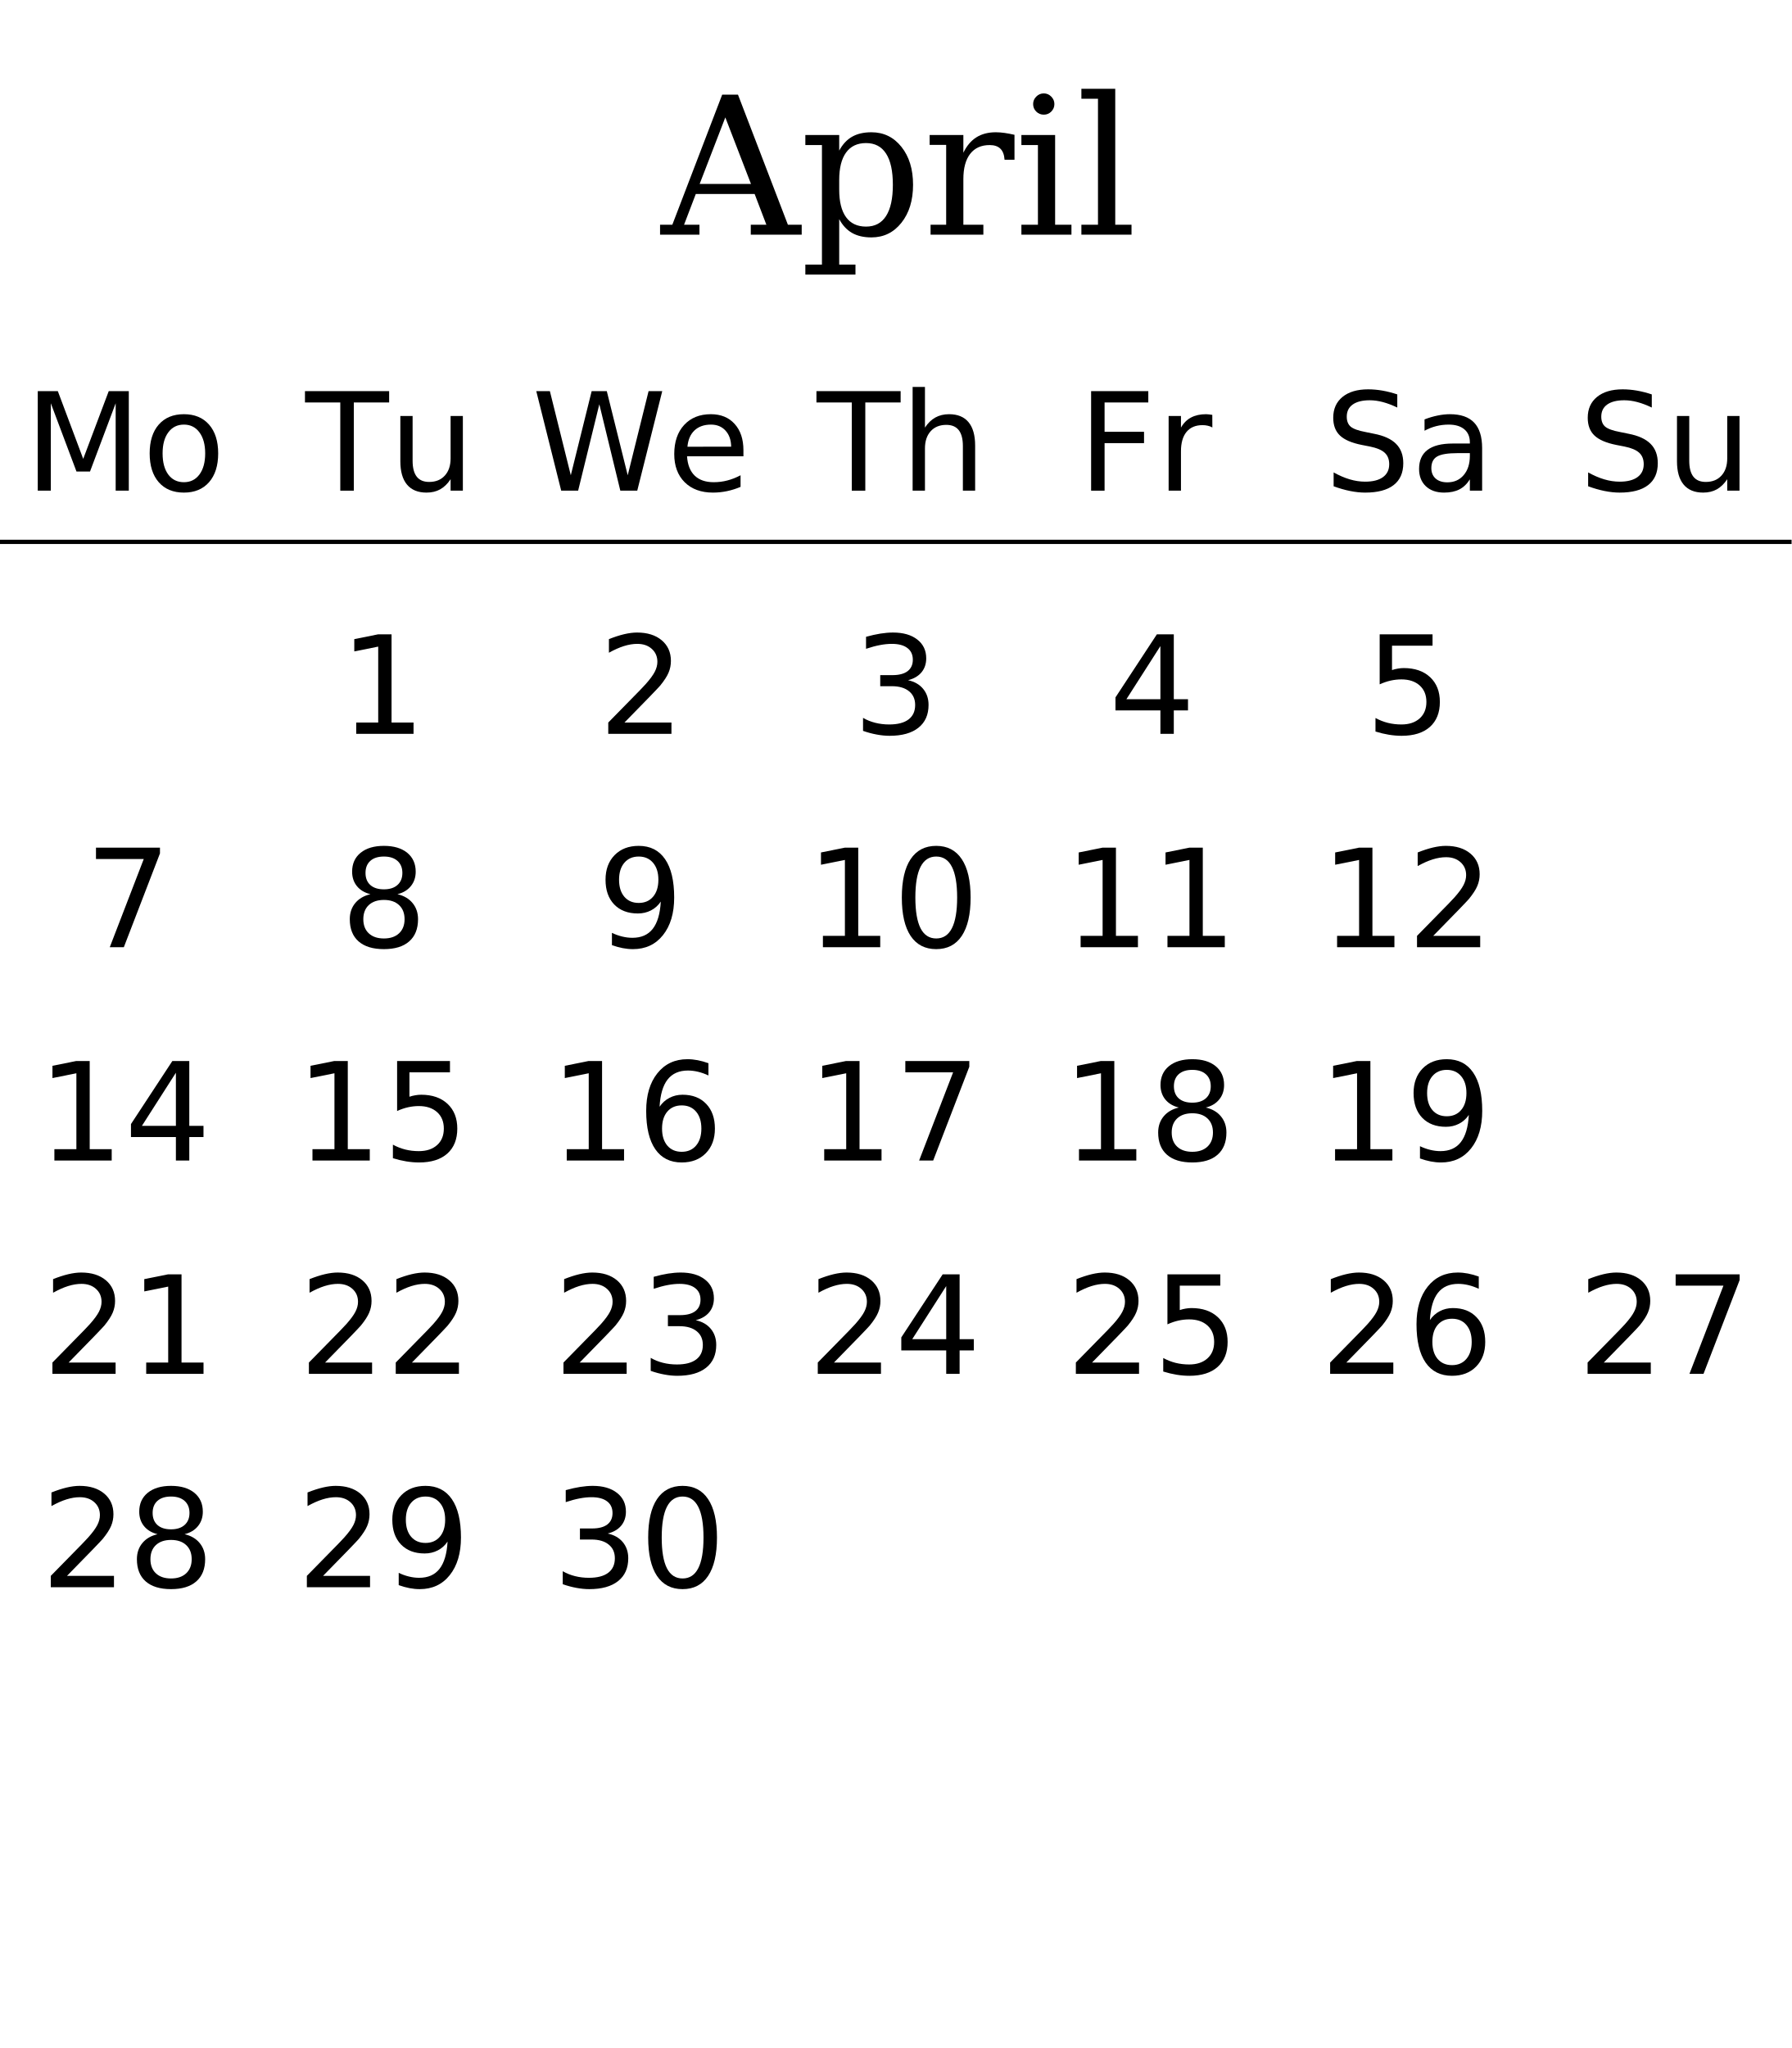
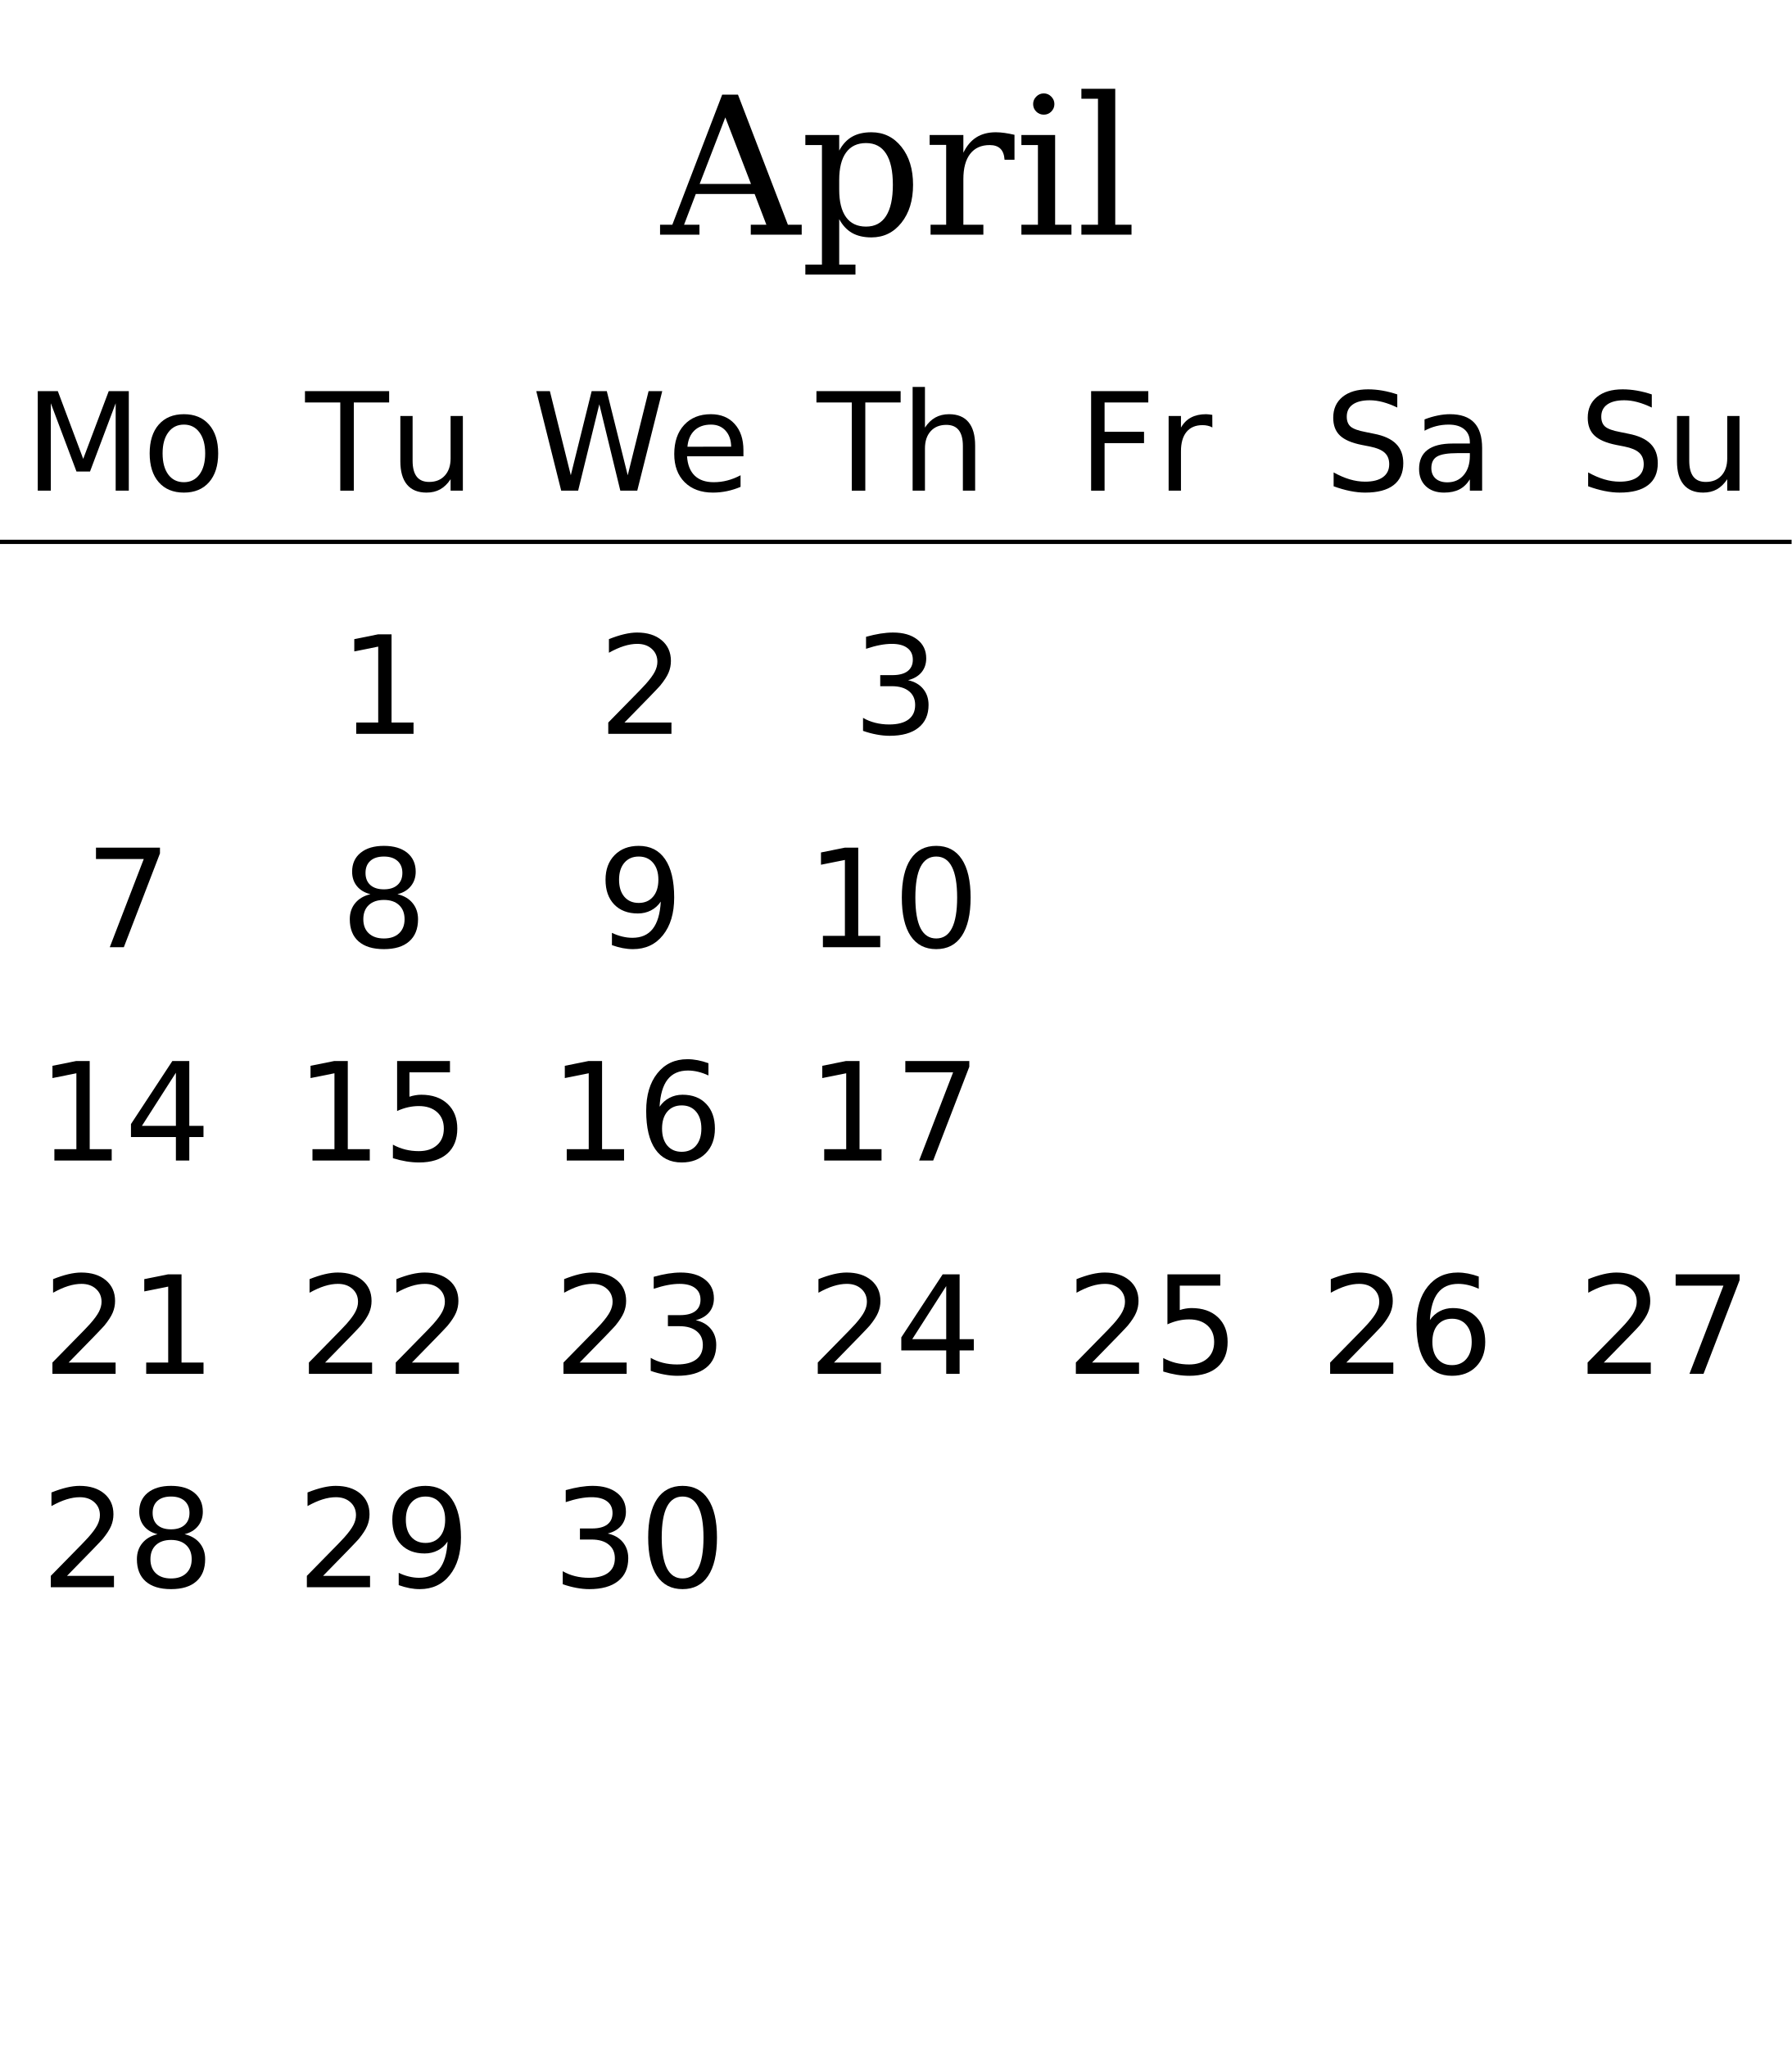
<svg xmlns="http://www.w3.org/2000/svg" xmlns:xlink="http://www.w3.org/1999/xlink" width="420pt" height="480pt" viewBox="0 0 420 480" version="1.1">
  <defs>
    <g>
      <symbol overflow="visible" id="glyph0-0">
        <path style="stroke:none;" d="M 2.234 7.953 L 2.234 -31.734 L 24.734 -31.734 L 24.734 7.953 Z M 4.766 5.453 L 22.234 5.453 L 22.234 -29.203 L 4.766 -29.203 Z M 4.766 5.453 " />
      </symbol>
      <symbol overflow="visible" id="glyph0-1">
        <path style="stroke:none;" d="M 9.016 -11.891 L 21.047 -11.891 L 15.031 -27.484 Z M -0.266 0 L -0.266 -2.328 L 2.609 -2.328 L 14.297 -32.812 L 18 -32.812 L 29.703 -2.328 L 32.938 -2.328 L 32.938 0 L 21 0 L 21 -2.328 L 24.656 -2.328 L 21.906 -9.531 L 8.109 -9.531 L 5.359 -2.328 L 8.969 -2.328 L 8.969 0 Z M -0.266 0 " />
      </symbol>
      <symbol overflow="visible" id="glyph0-2">
        <path style="stroke:none;" d="M 9.234 -12.828 L 9.234 -10.531 C 9.234 -7.719 9.77 -5.57 10.844 -4.094 C 11.914 -2.625 13.477 -1.891 15.531 -1.891 C 17.602 -1.891 19.164 -2.719 20.219 -4.375 C 21.281 -6.031 21.812 -8.469 21.812 -11.688 C 21.812 -14.926 21.281 -17.363 20.219 -19 C 19.164 -20.645 17.602 -21.469 15.531 -21.469 C 13.477 -21.469 11.914 -20.727 10.844 -19.25 C 9.77 -17.77 9.234 -15.629 9.234 -12.828 Z M 5.188 -21 L 1.297 -21 L 1.297 -23.359 L 9.234 -23.359 L 9.234 -19.703 C 10.023 -21.172 11.031 -22.254 12.25 -22.953 C 13.469 -23.648 14.977 -24 16.781 -24 C 19.656 -24 22 -22.863 23.812 -20.594 C 25.633 -18.32 26.547 -15.352 26.547 -11.688 C 26.547 -8.031 25.633 -5.062 23.812 -2.781 C 22 -0.5 19.656 0.641 16.781 0.641 C 14.977 0.641 13.469 0.289 12.25 -0.406 C 11.031 -1.102 10.023 -2.18 9.234 -3.641 L 9.234 7.016 L 13.047 7.016 L 13.047 9.359 L 1.297 9.359 L 1.297 7.016 L 5.188 7.016 Z M 5.188 -21 " />
      </symbol>
      <symbol overflow="visible" id="glyph0-3">
        <path style="stroke:none;" d="M 21.516 -23.406 L 21.516 -17.562 L 19.188 -17.562 C 19.113 -18.719 18.789 -19.578 18.219 -20.141 C 17.645 -20.711 16.805 -21 15.703 -21 C 13.711 -21 12.188 -20.312 11.125 -18.938 C 10.062 -17.562 9.531 -15.586 9.531 -13.016 L 9.531 -2.328 L 14.219 -2.328 L 14.219 0 L 1.844 0 L 1.844 -2.328 L 5.5 -2.328 L 5.5 -21.047 L 1.625 -21.047 L 1.625 -23.359 L 9.531 -23.359 L 9.531 -19.203 C 10.32 -20.828 11.336 -22.031 12.578 -22.812 C 13.828 -23.602 15.348 -24 17.141 -24 C 17.797 -24 18.484 -23.945 19.203 -23.844 C 19.93 -23.738 20.703 -23.594 21.516 -23.406 Z M 21.516 -23.406 " />
      </symbol>
      <symbol overflow="visible" id="glyph0-4">
        <path style="stroke:none;" d="M 4.375 -30.609 C 4.375 -31.285 4.617 -31.867 5.109 -32.359 C 5.598 -32.859 6.188 -33.109 6.875 -33.109 C 7.551 -33.109 8.133 -32.859 8.625 -32.359 C 9.113 -31.867 9.359 -31.285 9.359 -30.609 C 9.359 -29.922 9.113 -29.332 8.625 -28.844 C 8.145 -28.363 7.562 -28.125 6.875 -28.125 C 6.188 -28.125 5.598 -28.363 5.109 -28.844 C 4.617 -29.332 4.375 -29.922 4.375 -30.609 Z M 9.531 -2.328 L 13.359 -2.328 L 13.359 0 L 1.625 0 L 1.625 -2.328 L 5.5 -2.328 L 5.5 -21 L 1.625 -21 L 1.625 -23.359 L 9.531 -23.359 Z M 9.531 -2.328 " />
      </symbol>
      <symbol overflow="visible" id="glyph0-5">
        <path style="stroke:none;" d="M 9.234 -2.328 L 13.047 -2.328 L 13.047 0 L 1.297 0 L 1.297 -2.328 L 5.188 -2.328 L 5.188 -31.859 L 1.297 -31.859 L 1.297 -34.188 L 9.234 -34.188 Z M 9.234 -2.328 " />
      </symbol>
      <symbol overflow="visible" id="glyph1-0">
        <path style="stroke:none;" d="M 1.594 5.656 L 1.594 -22.562 L 17.594 -22.562 L 17.594 5.656 Z M 3.391 3.875 L 15.812 3.875 L 15.812 -20.766 L 3.391 -20.766 Z M 3.391 3.875 " />
      </symbol>
      <symbol overflow="visible" id="glyph1-1">
        <path style="stroke:none;" d="M 3.141 -23.328 L 7.844 -23.328 L 13.797 -7.453 L 19.781 -23.328 L 24.484 -23.328 L 24.484 0 L 21.406 0 L 21.406 -20.484 L 15.391 -4.484 L 12.219 -4.484 L 6.203 -20.484 L 6.203 0 L 3.141 0 Z M 3.141 -23.328 " />
      </symbol>
      <symbol overflow="visible" id="glyph1-2">
        <path style="stroke:none;" d="M 9.797 -15.484 C 8.254 -15.484 7.035 -14.879 6.141 -13.672 C 5.242 -12.473 4.797 -10.828 4.797 -8.734 C 4.797 -6.641 5.238 -4.988 6.125 -3.781 C 7.02 -2.582 8.242 -1.984 9.797 -1.984 C 11.328 -1.984 12.539 -2.586 13.438 -3.797 C 14.332 -5.004 14.781 -6.648 14.781 -8.734 C 14.781 -10.805 14.332 -12.445 13.438 -13.656 C 12.539 -14.875 11.328 -15.484 9.797 -15.484 Z M 9.797 -17.922 C 12.297 -17.922 14.258 -17.109 15.688 -15.484 C 17.113 -13.859 17.828 -11.609 17.828 -8.734 C 17.828 -5.867 17.113 -3.617 15.688 -1.984 C 14.258 -0.359 12.297 0.453 9.797 0.453 C 7.285 0.453 5.316 -0.359 3.891 -1.984 C 2.473 -3.617 1.766 -5.867 1.766 -8.734 C 1.766 -11.609 2.473 -13.859 3.891 -15.484 C 5.316 -17.109 7.285 -17.922 9.797 -17.922 Z M 9.797 -17.922 " />
      </symbol>
      <symbol overflow="visible" id="glyph1-3">
        <path style="stroke:none;" d="M -0.094 -23.328 L 19.641 -23.328 L 19.641 -20.672 L 11.359 -20.672 L 11.359 0 L 8.188 0 L 8.188 -20.672 L -0.094 -20.672 Z M -0.094 -23.328 " />
      </symbol>
      <symbol overflow="visible" id="glyph1-4">
        <path style="stroke:none;" d="M 2.719 -6.906 L 2.719 -17.5 L 5.594 -17.5 L 5.594 -7.016 C 5.594 -5.359 5.914 -4.113 6.562 -3.281 C 7.207 -2.457 8.176 -2.047 9.469 -2.047 C 11.02 -2.047 12.242 -2.539 13.141 -3.531 C 14.047 -4.52 14.5 -5.867 14.5 -7.578 L 14.5 -17.5 L 17.375 -17.5 L 17.375 0 L 14.5 0 L 14.5 -2.688 C 13.801 -1.625 12.988 -0.832 12.062 -0.312 C 11.145 0.195 10.078 0.453 8.859 0.453 C 6.848 0.453 5.32 -0.172 4.281 -1.422 C 3.238 -2.672 2.719 -4.5 2.719 -6.906 Z M 9.953 -17.922 Z M 9.953 -17.922 " />
      </symbol>
      <symbol overflow="visible" id="glyph1-5">
        <path style="stroke:none;" d="M 1.062 -23.328 L 4.25 -23.328 L 9.156 -3.609 L 14.047 -23.328 L 17.594 -23.328 L 22.5 -3.609 L 27.391 -23.328 L 30.594 -23.328 L 24.734 0 L 20.766 0 L 15.844 -20.25 L 10.875 0 L 6.906 0 Z M 1.062 -23.328 " />
      </symbol>
      <symbol overflow="visible" id="glyph1-6">
        <path style="stroke:none;" d="M 17.984 -9.469 L 17.984 -8.062 L 4.766 -8.062 C 4.891 -6.082 5.484 -4.57 6.547 -3.531 C 7.617 -2.5 9.109 -1.984 11.016 -1.984 C 12.117 -1.984 13.188 -2.117 14.219 -2.391 C 15.258 -2.66 16.289 -3.066 17.312 -3.609 L 17.312 -0.891 C 16.281 -0.453 15.223 -0.117 14.141 0.109 C 13.055 0.336 11.957 0.453 10.844 0.453 C 8.051 0.453 5.836 -0.359 4.203 -1.984 C 2.578 -3.609 1.766 -5.805 1.766 -8.578 C 1.766 -11.441 2.535 -13.711 4.078 -15.391 C 5.629 -17.078 7.719 -17.922 10.344 -17.922 C 12.695 -17.922 14.555 -17.16 15.922 -15.641 C 17.297 -14.129 17.984 -12.07 17.984 -9.469 Z M 15.109 -10.312 C 15.086 -11.883 14.645 -13.141 13.781 -14.078 C 12.926 -15.016 11.789 -15.484 10.375 -15.484 C 8.77 -15.484 7.484 -15.031 6.516 -14.125 C 5.555 -13.219 5.004 -11.941 4.859 -10.297 Z M 15.109 -10.312 " />
      </symbol>
      <symbol overflow="visible" id="glyph1-7">
        <path style="stroke:none;" d="M 17.562 -10.562 L 17.562 0 L 14.688 0 L 14.688 -10.469 C 14.688 -12.125 14.363 -13.363 13.719 -14.188 C 13.07 -15.008 12.102 -15.422 10.812 -15.422 C 9.258 -15.422 8.035 -14.926 7.141 -13.938 C 6.242 -12.945 5.797 -11.598 5.797 -9.891 L 5.797 0 L 2.906 0 L 2.906 -24.312 L 5.797 -24.312 L 5.797 -14.781 C 6.484 -15.832 7.289 -16.617 8.219 -17.141 C 9.156 -17.66 10.234 -17.922 11.453 -17.922 C 13.461 -17.922 14.984 -17.297 16.016 -16.047 C 17.047 -14.805 17.562 -12.977 17.562 -10.562 Z M 17.562 -10.562 " />
      </symbol>
      <symbol overflow="visible" id="glyph1-8">
        <path style="stroke:none;" d="M 3.141 -23.328 L 16.547 -23.328 L 16.547 -20.672 L 6.297 -20.672 L 6.297 -13.797 L 15.547 -13.797 L 15.547 -11.141 L 6.297 -11.141 L 6.297 0 L 3.141 0 Z M 3.141 -23.328 " />
      </symbol>
      <symbol overflow="visible" id="glyph1-9">
        <path style="stroke:none;" d="M 13.156 -14.812 C 12.832 -15 12.477 -15.133 12.094 -15.219 C 11.719 -15.312 11.301 -15.359 10.844 -15.359 C 9.219 -15.359 7.969 -14.828 7.094 -13.766 C 6.227 -12.711 5.797 -11.195 5.797 -9.219 L 5.797 0 L 2.906 0 L 2.906 -17.5 L 5.797 -17.5 L 5.797 -14.781 C 6.398 -15.844 7.188 -16.629 8.156 -17.141 C 9.125 -17.66 10.301 -17.922 11.688 -17.922 C 11.883 -17.922 12.102 -17.906 12.344 -17.875 C 12.582 -17.852 12.848 -17.816 13.141 -17.766 Z M 13.156 -14.812 " />
      </symbol>
      <symbol overflow="visible" id="glyph1-10">
        <path style="stroke:none;" d="M 17.125 -22.562 L 17.125 -19.484 C 15.926 -20.055 14.797 -20.484 13.734 -20.766 C 12.672 -21.047 11.645 -21.188 10.656 -21.188 C 8.938 -21.188 7.609 -20.852 6.672 -20.188 C 5.742 -19.52 5.281 -18.57 5.281 -17.344 C 5.281 -16.312 5.586 -15.531 6.203 -15 C 6.828 -14.477 8.004 -14.055 9.734 -13.734 L 11.641 -13.344 C 13.992 -12.895 15.727 -12.102 16.844 -10.969 C 17.969 -9.844 18.531 -8.332 18.531 -6.438 C 18.531 -4.176 17.77 -2.461 16.25 -1.297 C 14.738 -0.129 12.52 0.453 9.594 0.453 C 8.488 0.453 7.312 0.328 6.062 0.078 C 4.82 -0.172 3.535 -0.539 2.203 -1.031 L 2.203 -4.281 C 3.484 -3.562 4.738 -3.02 5.969 -2.656 C 7.195 -2.289 8.406 -2.109 9.594 -2.109 C 11.395 -2.109 12.785 -2.461 13.766 -3.172 C 14.742 -3.879 15.234 -4.891 15.234 -6.203 C 15.234 -7.348 14.879 -8.242 14.172 -8.891 C 13.473 -9.535 12.32 -10.02 10.719 -10.344 L 8.797 -10.719 C 6.441 -11.188 4.738 -11.922 3.688 -12.922 C 2.633 -13.922 2.109 -15.312 2.109 -17.094 C 2.109 -19.156 2.832 -20.781 4.281 -21.969 C 5.738 -23.156 7.742 -23.75 10.297 -23.75 C 11.391 -23.75 12.504 -23.648 13.641 -23.453 C 14.773 -23.254 15.938 -22.957 17.125 -22.562 Z M 17.125 -22.562 " />
      </symbol>
      <symbol overflow="visible" id="glyph1-11">
        <path style="stroke:none;" d="M 10.969 -8.797 C 8.645 -8.797 7.035 -8.531 6.141 -8 C 5.242 -7.469 4.797 -6.562 4.797 -5.281 C 4.797 -4.258 5.129 -3.445 5.797 -2.844 C 6.473 -2.25 7.391 -1.953 8.547 -1.953 C 10.141 -1.953 11.414 -2.516 12.375 -3.641 C 13.344 -4.773 13.828 -6.281 13.828 -8.156 L 13.828 -8.797 Z M 16.703 -9.984 L 16.703 0 L 13.828 0 L 13.828 -2.656 C 13.172 -1.594 12.352 -0.805 11.375 -0.297 C 10.395 0.203 9.195 0.453 7.781 0.453 C 5.988 0.453 4.562 -0.047 3.5 -1.047 C 2.445 -2.055 1.922 -3.406 1.922 -5.094 C 1.922 -7.062 2.578 -8.547 3.891 -9.547 C 5.211 -10.547 7.18 -11.047 9.797 -11.047 L 13.828 -11.047 L 13.828 -11.328 C 13.828 -12.648 13.391 -13.672 12.516 -14.391 C 11.648 -15.117 10.43 -15.484 8.859 -15.484 C 7.859 -15.484 6.883 -15.363 5.938 -15.125 C 4.988 -14.883 4.078 -14.523 3.203 -14.047 L 3.203 -16.703 C 4.254 -17.109 5.273 -17.41 6.266 -17.609 C 7.254 -17.816 8.219 -17.922 9.156 -17.922 C 11.688 -17.922 13.578 -17.266 14.828 -15.953 C 16.078 -14.641 16.703 -12.648 16.703 -9.984 Z M 16.703 -9.984 " />
      </symbol>
      <symbol overflow="visible" id="glyph1-12">
        <path style="stroke:none;" d="M 3.969 -2.656 L 9.125 -2.656 L 9.125 -20.453 L 3.516 -19.328 L 3.516 -22.203 L 9.094 -23.328 L 12.25 -23.328 L 12.25 -2.656 L 17.406 -2.656 L 17.406 0 L 3.969 0 Z M 3.969 -2.656 " />
      </symbol>
      <symbol overflow="visible" id="glyph1-13">
        <path style="stroke:none;" d="M 6.141 -2.656 L 17.156 -2.656 L 17.156 0 L 2.344 0 L 2.344 -2.656 C 3.539 -3.895 5.172 -5.555 7.234 -7.641 C 9.305 -9.734 10.609 -11.082 11.141 -11.688 C 12.148 -12.82 12.852 -13.781 13.25 -14.562 C 13.656 -15.352 13.859 -16.129 13.859 -16.891 C 13.859 -18.129 13.422 -19.141 12.547 -19.922 C 11.68 -20.703 10.551 -21.094 9.156 -21.094 C 8.164 -21.094 7.117 -20.922 6.016 -20.578 C 4.922 -20.234 3.75 -19.711 2.5 -19.016 L 2.5 -22.203 C 3.77 -22.711 4.957 -23.098 6.062 -23.359 C 7.164 -23.617 8.176 -23.75 9.094 -23.75 C 11.508 -23.75 13.438 -23.145 14.875 -21.938 C 16.312 -20.727 17.031 -19.113 17.031 -17.094 C 17.031 -16.133 16.848 -15.223 16.484 -14.359 C 16.129 -13.504 15.477 -12.492 14.531 -11.328 C 14.27 -11.023 13.441 -10.148 12.047 -8.703 C 10.648 -7.266 8.68 -5.25 6.141 -2.656 Z M 6.141 -2.656 " />
      </symbol>
      <symbol overflow="visible" id="glyph1-14">
        <path style="stroke:none;" d="M 12.984 -12.578 C 14.492 -12.254 15.672 -11.582 16.516 -10.562 C 17.367 -9.539 17.797 -8.281 17.797 -6.781 C 17.797 -4.477 17.004 -2.695 15.422 -1.438 C 13.836 -0.176 11.586 0.453 8.672 0.453 C 7.691 0.453 6.68 0.352 5.641 0.156 C 4.609 -0.031 3.539 -0.316 2.438 -0.703 L 2.438 -3.75 C 3.312 -3.238 4.27 -2.852 5.312 -2.594 C 6.352 -2.332 7.441 -2.203 8.578 -2.203 C 10.555 -2.203 12.062 -2.594 13.094 -3.375 C 14.133 -4.156 14.656 -5.289 14.656 -6.781 C 14.656 -8.156 14.172 -9.227 13.203 -10 C 12.242 -10.781 10.906 -11.172 9.188 -11.172 L 6.469 -11.172 L 6.469 -13.766 L 9.312 -13.766 C 10.863 -13.766 12.051 -14.07 12.875 -14.688 C 13.695 -15.312 14.109 -16.207 14.109 -17.375 C 14.109 -18.57 13.68 -19.488 12.828 -20.125 C 11.984 -20.77 10.77 -21.094 9.188 -21.094 C 8.32 -21.094 7.395 -21 6.406 -20.812 C 5.414 -20.625 4.328 -20.332 3.141 -19.938 L 3.141 -22.75 C 4.336 -23.082 5.457 -23.332 6.5 -23.5 C 7.551 -23.664 8.539 -23.75 9.469 -23.75 C 11.863 -23.75 13.758 -23.203 15.156 -22.109 C 16.551 -21.023 17.25 -19.555 17.25 -17.703 C 17.25 -16.41 16.879 -15.316 16.141 -14.422 C 15.398 -13.535 14.348 -12.922 12.984 -12.578 Z M 12.984 -12.578 " />
      </symbol>
      <symbol overflow="visible" id="glyph1-15">
+         <path style="stroke:none;" d="M 2.625 -23.328 L 17.625 -23.328 L 17.625 -21.984 L 9.156 0 L 5.859 0 L 13.828 -20.672 L 2.625 -20.672 Z M 2.625 -23.328 " />
+       </symbol>
+       <symbol overflow="visible" id="glyph1-16">
+         <path style="stroke:none;" d="M 10.172 -11.078 C 8.672 -11.078 7.488 -10.676 6.625 -9.875 C 5.77 -9.07 5.344 -7.969 5.344 -6.562 C 5.344 -5.156 5.77 -4.051 6.625 -3.25 C 7.488 -2.445 8.672 -2.047 10.172 -2.047 C 11.672 -2.047 12.852 -2.445 13.719 -3.25 C 14.582 -4.062 15.016 -5.164 15.016 -6.562 C 15.016 -7.969 14.582 -9.07 13.719 -9.875 C 12.863 -10.676 11.68 -11.078 10.172 -11.078 Z M 7.016 -12.422 C 5.66 -12.754 4.602 -13.383 3.844 -14.312 C 3.094 -15.238 2.719 -16.367 2.719 -17.703 C 2.719 -19.566 3.379 -21.039 4.703 -22.125 C 6.035 -23.207 7.859 -23.75 10.172 -23.75 C 12.492 -23.75 14.316 -23.207 15.641 -22.125 C 16.961 -21.039 17.625 -19.566 17.625 -17.703 C 17.625 -16.367 17.242 -15.238 16.484 -14.312 C 15.734 -13.383 14.688 -12.754 13.344 -12.422 C 14.863 -12.066 16.047 -11.375 16.891 -10.344 C 17.742 -9.312 18.172 -8.051 18.172 -6.562 C 18.172 -4.301 17.477 -2.566 16.094 -1.359 C 14.719 -0.148 12.742 0.453 10.172 0.453 C 7.598 0.453 5.617 -0.148 4.234 -1.359 C 2.859 -2.566 2.172 -4.301 2.172 -6.562 C 2.172 -8.051 2.598 -9.312 3.453 -10.344 C 4.305 -11.375 5.492 -12.066 7.016 -12.422 Z M 5.859 -17.406 C 5.859 -16.195 6.234 -15.254 6.984 -14.578 C 7.742 -13.898 8.805 -13.562 10.172 -13.562 C 11.523 -13.562 12.582 -13.898 13.344 -14.578 C 14.113 -15.254 14.5 -16.195 14.5 -17.406 C 14.5 -18.613 14.113 -19.555 13.344 -20.234 C 12.582 -20.91 11.523 -21.25 10.172 -21.25 C 8.805 -21.25 7.742 -20.91 6.984 -20.234 C 6.234 -19.555 5.859 -18.613 5.859 -17.406 Z M 5.859 -17.406 " />
+       </symbol>
+       <symbol overflow="visible" id="glyph1-17">
+         <path style="stroke:none;" d="M 3.516 -0.484 L 3.516 -3.359 C 4.305 -2.984 5.109 -2.695 5.922 -2.5 C 6.734 -2.301 7.531 -2.203 8.312 -2.203 C 10.395 -2.203 11.984 -2.898 13.078 -4.297 C 14.18 -5.703 14.812 -7.832 14.969 -10.688 C 14.363 -9.789 13.598 -9.102 12.672 -8.625 C 11.742 -8.145 10.719 -7.906 9.594 -7.906 C 7.258 -7.906 5.41 -8.609 4.047 -10.016 C 2.691 -11.43 2.016 -13.363 2.016 -15.812 C 2.016 -18.207 2.723 -20.129 4.141 -21.578 C 5.555 -23.023 7.441 -23.75 9.797 -23.75 C 12.492 -23.75 14.551 -22.711 15.969 -20.641 C 17.395 -18.578 18.109 -15.578 18.109 -11.641 C 18.109 -7.961 17.234 -5.023 15.484 -2.828 C 13.742 -0.641 11.398 0.453 8.453 0.453 C 7.66 0.453 6.859 0.375 6.047 0.219 C 5.234 0.062 4.391 -0.172 3.516 -0.484 Z M 9.797 -10.375 C 11.211 -10.375 12.332 -10.859 13.156 -11.828 C 13.988 -12.797 14.406 -14.125 14.406 -15.812 C 14.406 -17.488 13.988 -18.812 13.156 -19.781 C 12.332 -20.758 11.211 -21.25 9.797 -21.25 C 8.379 -21.25 7.254 -20.758 6.422 -19.781 C 5.598 -18.812 5.188 -17.488 5.188 -15.812 C 5.188 -14.125 5.598 -12.797 6.422 -11.828 C 7.254 -10.859 8.379 -10.375 9.797 -10.375 Z M 9.797 -10.375 " />
+       </symbol>
+       <symbol overflow="visible" id="glyph1-18">
+         <path style="stroke:none;" d="M 10.172 -21.25 C 8.547 -21.25 7.32 -20.445 6.5 -18.844 C 5.688 -17.25 5.281 -14.848 5.281 -11.641 C 5.281 -8.441 5.688 -6.039 6.5 -4.438 C 7.32 -2.844 8.547 -2.047 10.172 -2.047 C 11.805 -2.047 13.031 -2.844 13.844 -4.438 C 14.664 -6.039 15.078 -8.441 15.078 -11.641 C 15.078 -14.848 14.664 -17.25 13.844 -18.844 C 13.031 -20.445 11.805 -21.25 10.172 -21.25 Z M 10.172 -23.75 C 12.785 -23.75 14.781 -22.711 16.156 -20.641 C 17.539 -18.578 18.234 -15.578 18.234 -11.641 C 18.234 -7.711 17.539 -4.711 16.156 -2.641 C 14.781 -0.578 12.785 0.453 10.172 0.453 C 7.555 0.453 5.555 -0.578 4.172 -2.641 C 2.797 -4.711 2.109 -7.711 2.109 -11.641 C 2.109 -15.578 2.797 -18.578 4.172 -20.641 C 5.555 -22.711 7.555 -23.75 10.172 -23.75 Z M 10.172 -23.75 " />
+       </symbol>
+       <symbol overflow="visible" id="glyph1-19">
        <path style="stroke:none;" d="M 12.094 -20.578 L 4.125 -8.125 L 12.094 -8.125 Z M 11.266 -23.328 L 15.234 -23.328 L 15.234 -8.125 L 18.562 -8.125 L 18.562 -5.5 L 15.234 -5.5 L 15.234 0 L 12.094 0 L 12.094 -5.5 L 1.562 -5.5 L 1.562 -8.547 Z M 11.266 -23.328 " />
      </symbol>
-       <symbol overflow="visible" id="glyph1-16">
+       <symbol overflow="visible" id="glyph1-20">
        <path style="stroke:none;" d="M 3.453 -23.328 L 15.844 -23.328 L 15.844 -20.672 L 6.344 -20.672 L 6.344 -14.953 C 6.801 -15.109 7.258 -15.223 7.719 -15.297 C 8.176 -15.379 8.633 -15.422 9.094 -15.422 C 11.695 -15.422 13.758 -14.707 15.281 -13.281 C 16.801 -11.852 17.562 -9.922 17.562 -7.484 C 17.562 -4.973 16.781 -3.02 15.219 -1.625 C 13.656 -0.238 11.453 0.453 8.609 0.453 C 7.629 0.453 6.629 0.367 5.609 0.203 C 4.598 0.035 3.551 -0.211 2.469 -0.547 L 2.469 -3.719 C 3.406 -3.207 4.375 -2.828 5.375 -2.578 C 6.375 -2.328 7.43 -2.203 8.547 -2.203 C 10.348 -2.203 11.773 -2.676 12.828 -3.625 C 13.879 -4.57 14.406 -5.859 14.406 -7.484 C 14.406 -9.109 13.879 -10.395 12.828 -11.344 C 11.773 -12.289 10.348 -12.766 8.547 -12.766 C 7.703 -12.766 6.859 -12.672 6.016 -12.484 C 5.18 -12.297 4.328 -12.004 3.453 -11.609 Z M 3.453 -23.328 " />
-       </symbol>
-       <symbol overflow="visible" id="glyph1-17">
-         <path style="stroke:none;" d="M 2.625 -23.328 L 17.625 -23.328 L 17.625 -21.984 L 9.156 0 L 5.859 0 L 13.828 -20.672 L 2.625 -20.672 Z M 2.625 -23.328 " />
-       </symbol>
-       <symbol overflow="visible" id="glyph1-18">
-         <path style="stroke:none;" d="M 10.172 -11.078 C 8.672 -11.078 7.488 -10.676 6.625 -9.875 C 5.77 -9.07 5.344 -7.969 5.344 -6.562 C 5.344 -5.156 5.77 -4.051 6.625 -3.25 C 7.488 -2.445 8.672 -2.047 10.172 -2.047 C 11.672 -2.047 12.852 -2.445 13.719 -3.25 C 14.582 -4.062 15.016 -5.164 15.016 -6.562 C 15.016 -7.969 14.582 -9.07 13.719 -9.875 C 12.863 -10.676 11.68 -11.078 10.172 -11.078 Z M 7.016 -12.422 C 5.66 -12.754 4.602 -13.383 3.844 -14.312 C 3.094 -15.238 2.719 -16.367 2.719 -17.703 C 2.719 -19.566 3.379 -21.039 4.703 -22.125 C 6.035 -23.207 7.859 -23.75 10.172 -23.75 C 12.492 -23.75 14.316 -23.207 15.641 -22.125 C 16.961 -21.039 17.625 -19.566 17.625 -17.703 C 17.625 -16.367 17.242 -15.238 16.484 -14.312 C 15.734 -13.383 14.688 -12.754 13.344 -12.422 C 14.863 -12.066 16.047 -11.375 16.891 -10.344 C 17.742 -9.312 18.172 -8.051 18.172 -6.562 C 18.172 -4.301 17.477 -2.566 16.094 -1.359 C 14.719 -0.148 12.742 0.453 10.172 0.453 C 7.598 0.453 5.617 -0.148 4.234 -1.359 C 2.859 -2.566 2.172 -4.301 2.172 -6.562 C 2.172 -8.051 2.598 -9.312 3.453 -10.344 C 4.305 -11.375 5.492 -12.066 7.016 -12.422 Z M 5.859 -17.406 C 5.859 -16.195 6.234 -15.254 6.984 -14.578 C 7.742 -13.898 8.805 -13.562 10.172 -13.562 C 11.523 -13.562 12.582 -13.898 13.344 -14.578 C 14.113 -15.254 14.5 -16.195 14.5 -17.406 C 14.5 -18.613 14.113 -19.555 13.344 -20.234 C 12.582 -20.91 11.523 -21.25 10.172 -21.25 C 8.805 -21.25 7.742 -20.91 6.984 -20.234 C 6.234 -19.555 5.859 -18.613 5.859 -17.406 Z M 5.859 -17.406 " />
-       </symbol>
-       <symbol overflow="visible" id="glyph1-19">
-         <path style="stroke:none;" d="M 3.516 -0.484 L 3.516 -3.359 C 4.305 -2.984 5.109 -2.695 5.922 -2.5 C 6.734 -2.301 7.531 -2.203 8.312 -2.203 C 10.395 -2.203 11.984 -2.898 13.078 -4.297 C 14.18 -5.703 14.812 -7.832 14.969 -10.688 C 14.363 -9.789 13.598 -9.102 12.672 -8.625 C 11.742 -8.145 10.719 -7.906 9.594 -7.906 C 7.258 -7.906 5.41 -8.609 4.047 -10.016 C 2.691 -11.43 2.016 -13.363 2.016 -15.812 C 2.016 -18.207 2.723 -20.129 4.141 -21.578 C 5.555 -23.023 7.441 -23.75 9.797 -23.75 C 12.492 -23.75 14.551 -22.711 15.969 -20.641 C 17.395 -18.578 18.109 -15.578 18.109 -11.641 C 18.109 -7.961 17.234 -5.023 15.484 -2.828 C 13.742 -0.641 11.398 0.453 8.453 0.453 C 7.66 0.453 6.859 0.375 6.047 0.219 C 5.234 0.062 4.391 -0.172 3.516 -0.484 Z M 9.797 -10.375 C 11.211 -10.375 12.332 -10.859 13.156 -11.828 C 13.988 -12.797 14.406 -14.125 14.406 -15.812 C 14.406 -17.488 13.988 -18.812 13.156 -19.781 C 12.332 -20.758 11.211 -21.25 9.797 -21.25 C 8.379 -21.25 7.254 -20.758 6.422 -19.781 C 5.598 -18.812 5.188 -17.488 5.188 -15.812 C 5.188 -14.125 5.598 -12.797 6.422 -11.828 C 7.254 -10.859 8.379 -10.375 9.797 -10.375 Z M 9.797 -10.375 " />
-       </symbol>
-       <symbol overflow="visible" id="glyph1-20">
-         <path style="stroke:none;" d="M 10.172 -21.25 C 8.547 -21.25 7.32 -20.445 6.5 -18.844 C 5.688 -17.25 5.281 -14.848 5.281 -11.641 C 5.281 -8.441 5.688 -6.039 6.5 -4.438 C 7.32 -2.844 8.547 -2.047 10.172 -2.047 C 11.805 -2.047 13.031 -2.844 13.844 -4.438 C 14.664 -6.039 15.078 -8.441 15.078 -11.641 C 15.078 -14.848 14.664 -17.25 13.844 -18.844 C 13.031 -20.445 11.805 -21.25 10.172 -21.25 Z M 10.172 -23.75 C 12.785 -23.75 14.781 -22.711 16.156 -20.641 C 17.539 -18.578 18.234 -15.578 18.234 -11.641 C 18.234 -7.711 17.539 -4.711 16.156 -2.641 C 14.781 -0.578 12.785 0.453 10.172 0.453 C 7.555 0.453 5.555 -0.578 4.172 -2.641 C 2.797 -4.711 2.109 -7.711 2.109 -11.641 C 2.109 -15.578 2.797 -18.578 4.172 -20.641 C 5.555 -22.711 7.555 -23.75 10.172 -23.75 Z M 10.172 -23.75 " />
      </symbol>
      <symbol overflow="visible" id="glyph1-21">
        <path style="stroke:none;" d="M 10.562 -12.922 C 9.145 -12.922 8.02 -12.438 7.188 -11.469 C 6.363 -10.5 5.953 -9.172 5.953 -7.484 C 5.953 -5.805 6.363 -4.477 7.188 -3.5 C 8.02 -2.531 9.145 -2.047 10.562 -2.047 C 11.977 -2.047 13.098 -2.531 13.922 -3.5 C 14.754 -4.477 15.172 -5.805 15.172 -7.484 C 15.172 -9.172 14.754 -10.5 13.922 -11.469 C 13.098 -12.438 11.977 -12.922 10.562 -12.922 Z M 16.828 -22.812 L 16.828 -19.938 C 16.035 -20.312 15.234 -20.598 14.422 -20.797 C 13.617 -20.992 12.82 -21.094 12.031 -21.094 C 9.945 -21.094 8.352 -20.391 7.25 -18.984 C 6.156 -17.578 5.531 -15.453 5.375 -12.609 C 5.988 -13.516 6.758 -14.207 7.688 -14.688 C 8.613 -15.176 9.633 -15.422 10.75 -15.422 C 13.094 -15.422 14.941 -14.707 16.297 -13.281 C 17.66 -11.863 18.344 -9.93 18.344 -7.484 C 18.344 -5.086 17.633 -3.164 16.219 -1.719 C 14.801 -0.27 12.914 0.453 10.562 0.453 C 7.863 0.453 5.801 -0.578 4.375 -2.641 C 2.945 -4.711 2.234 -7.711 2.234 -11.641 C 2.234 -15.328 3.109 -18.266 4.859 -20.453 C 6.609 -22.648 8.957 -23.75 11.906 -23.75 C 12.695 -23.75 13.492 -23.672 14.297 -23.516 C 15.109 -23.359 15.953 -23.125 16.828 -22.812 Z M 16.828 -22.812 " />
      </symbol>
    </g>
  </defs>
  <g id="surface16">
    <g style="fill:rgb(0%,0%,0%);fill-opacity:1;">
      <use xlink:href="#glyph0-1" x="155.004" y="55" />
    </g>
    <g style="fill:rgb(0%,0%,0%);fill-opacity:1;">
      <use xlink:href="#glyph0-2" x="187.5" y="55" />
    </g>
    <g style="fill:rgb(0%,0%,0%);fill-opacity:1;">
      <use xlink:href="#glyph0-3" x="216.309" y="55" />
    </g>
    <g style="fill:rgb(0%,0%,0%);fill-opacity:1;">
      <use xlink:href="#glyph0-4" x="237.82" y="55" />
    </g>
    <g style="fill:rgb(0%,0%,0%);fill-opacity:1;">
      <use xlink:href="#glyph0-5" x="252.211" y="55" />
    </g>
    <g style="fill:rgb(0%,0%,0%);fill-opacity:1;">
      <use xlink:href="#glyph1-1" x="5.711" y="115" />
    </g>
    <g style="fill:rgb(0%,0%,0%);fill-opacity:1;">
      <use xlink:href="#glyph1-2" x="33.32" y="115" />
    </g>
    <g style="fill:rgb(0%,0%,0%);fill-opacity:1;">
      <use xlink:href="#glyph1-3" x="71.586" y="115" />
    </g>
    <g style="fill:rgb(0%,0%,0%);fill-opacity:1;">
      <use xlink:href="#glyph1-4" x="91.133" y="115" />
    </g>
    <g style="fill:rgb(0%,0%,0%);fill-opacity:1;">
      <use xlink:href="#glyph1-5" x="124.656" y="115" />
    </g>
    <g style="fill:rgb(0%,0%,0%);fill-opacity:1;">
      <use xlink:href="#glyph1-6" x="156.297" y="115" />
    </g>
    <g style="fill:rgb(0%,0%,0%);fill-opacity:1;">
      <use xlink:href="#glyph1-3" x="191.492" y="115" />
    </g>
    <g style="fill:rgb(0%,0%,0%);fill-opacity:1;">
      <use xlink:href="#glyph1-7" x="211.039" y="115" />
    </g>
    <g style="fill:rgb(0%,0%,0%);fill-opacity:1;">
      <use xlink:href="#glyph1-8" x="252.648" y="115" />
    </g>
    <g style="fill:rgb(0%,0%,0%);fill-opacity:1;">
      <use xlink:href="#glyph1-9" x="271.055" y="115" />
    </g>
    <g style="fill:rgb(0%,0%,0%);fill-opacity:1;">
      <use xlink:href="#glyph1-10" x="310.438" y="115" />
    </g>
    <g style="fill:rgb(0%,0%,0%);fill-opacity:1;">
      <use xlink:href="#glyph1-11" x="330.75" y="115" />
    </g>
    <g style="fill:rgb(0%,0%,0%);fill-opacity:1;">
      <use xlink:href="#glyph1-10" x="370.102" y="115" />
    </g>
    <g style="fill:rgb(0%,0%,0%);fill-opacity:1;">
      <use xlink:href="#glyph1-4" x="390.414" y="115" />
    </g>
    <path style="fill:none;stroke-width:1;stroke-linecap:butt;stroke-linejoin:miter;stroke:rgb(0%,0%,0%);stroke-opacity:1;stroke-miterlimit:4;" d="M 0 127 L 420 127 " />
    <g style="fill:rgb(0%,0%,0%);fill-opacity:1;">
      <use xlink:href="#glyph1-12" x="79.539" y="172" />
    </g>
    <g style="fill:rgb(0%,0%,0%);fill-opacity:1;">
      <use xlink:href="#glyph1-13" x="140.25" y="172" />
    </g>
    <g style="fill:rgb(0%,0%,0%);fill-opacity:1;">
      <use xlink:href="#glyph1-14" x="199.883" y="172" />
    </g>
    <g style="fill:rgb(0%,0%,0%);fill-opacity:1;">
-       <use xlink:href="#glyph1-15" x="259.938" y="172" />
-     </g>
-     <g style="fill:rgb(0%,0%,0%);fill-opacity:1;">
-       <use xlink:href="#glyph1-16" x="319.984" y="172" />
-     </g>
-     <g style="fill:rgb(0%,0%,0%);fill-opacity:1;">
-       <use xlink:href="#glyph1-17" x="19.875" y="222" />
-     </g>
-     <g style="fill:rgb(0%,0%,0%);fill-opacity:1;">
-       <use xlink:href="#glyph1-18" x="79.828" y="222" />
-     </g>
-     <g style="fill:rgb(0%,0%,0%);fill-opacity:1;">
-       <use xlink:href="#glyph1-19" x="139.938" y="222" />
+       <use xlink:href="#glyph1-15" x="19.875" y="222" />
+     </g>
+     <g style="fill:rgb(0%,0%,0%);fill-opacity:1;">
+       <use xlink:href="#glyph1-16" x="79.828" y="222" />
+     </g>
+     <g style="fill:rgb(0%,0%,0%);fill-opacity:1;">
+       <use xlink:href="#glyph1-17" x="139.938" y="222" />
    </g>
    <g style="fill:rgb(0%,0%,0%);fill-opacity:1;">
      <use xlink:href="#glyph1-12" x="188.945" y="222" />
    </g>
    <g style="fill:rgb(0%,0%,0%);fill-opacity:1;">
-       <use xlink:href="#glyph1-20" x="209.305" y="222" />
-     </g>
-     <g style="fill:rgb(0%,0%,0%);fill-opacity:1;">
-       <use xlink:href="#glyph1-12" x="249.359" y="222" />
-     </g>
-     <g style="fill:rgb(0%,0%,0%);fill-opacity:1;">
-       <use xlink:href="#glyph1-12" x="269.719" y="222" />
-     </g>
-     <g style="fill:rgb(0%,0%,0%);fill-opacity:1;">
-       <use xlink:href="#glyph1-12" x="309.484" y="222" />
-     </g>
-     <g style="fill:rgb(0%,0%,0%);fill-opacity:1;">
-       <use xlink:href="#glyph1-13" x="329.844" y="222" />
+       <use xlink:href="#glyph1-18" x="209.305" y="222" />
    </g>
    <g style="fill:rgb(0%,0%,0%);fill-opacity:1;">
      <use xlink:href="#glyph1-12" x="8.781" y="272" />
    </g>
    <g style="fill:rgb(0%,0%,0%);fill-opacity:1;">
-       <use xlink:href="#glyph1-15" x="29.141" y="272" />
+       <use xlink:href="#glyph1-19" x="29.141" y="272" />
    </g>
    <g style="fill:rgb(0%,0%,0%);fill-opacity:1;">
      <use xlink:href="#glyph1-12" x="69.281" y="272" />
    </g>
    <g style="fill:rgb(0%,0%,0%);fill-opacity:1;">
-       <use xlink:href="#glyph1-16" x="89.641" y="272" />
+       <use xlink:href="#glyph1-20" x="89.641" y="272" />
    </g>
    <g style="fill:rgb(0%,0%,0%);fill-opacity:1;">
      <use xlink:href="#glyph1-12" x="128.891" y="272" />
    </g>
    <g style="fill:rgb(0%,0%,0%);fill-opacity:1;">
      <use xlink:href="#glyph1-21" x="149.25" y="272" />
    </g>
    <g style="fill:rgb(0%,0%,0%);fill-opacity:1;">
      <use xlink:href="#glyph1-12" x="189.25" y="272" />
    </g>
    <g style="fill:rgb(0%,0%,0%);fill-opacity:1;">
-       <use xlink:href="#glyph1-17" x="209.609" y="272" />
-     </g>
-     <g style="fill:rgb(0%,0%,0%);fill-opacity:1;">
-       <use xlink:href="#glyph1-12" x="248.977" y="272" />
-     </g>
-     <g style="fill:rgb(0%,0%,0%);fill-opacity:1;">
-       <use xlink:href="#glyph1-18" x="269.336" y="272" />
-     </g>
-     <g style="fill:rgb(0%,0%,0%);fill-opacity:1;">
-       <use xlink:href="#glyph1-12" x="309.008" y="272" />
-     </g>
-     <g style="fill:rgb(0%,0%,0%);fill-opacity:1;">
-       <use xlink:href="#glyph1-19" x="329.367" y="272" />
+       <use xlink:href="#glyph1-15" x="209.609" y="272" />
    </g>
    <g style="fill:rgb(0%,0%,0%);fill-opacity:1;">
      <use xlink:href="#glyph1-13" x="9.945" y="322" />
    </g>
    <g style="fill:rgb(0%,0%,0%);fill-opacity:1;">
      <use xlink:href="#glyph1-12" x="30.305" y="322" />
    </g>
    <g style="fill:rgb(0%,0%,0%);fill-opacity:1;">
      <use xlink:href="#glyph1-13" x="70.07" y="322" />
    </g>
    <g style="fill:rgb(0%,0%,0%);fill-opacity:1;">
      <use xlink:href="#glyph1-13" x="90.43" y="322" />
    </g>
    <g style="fill:rgb(0%,0%,0%);fill-opacity:1;">
      <use xlink:href="#glyph1-13" x="129.75" y="322" />
    </g>
    <g style="fill:rgb(0%,0%,0%);fill-opacity:1;">
      <use xlink:href="#glyph1-14" x="150.109" y="322" />
    </g>
    <g style="fill:rgb(0%,0%,0%);fill-opacity:1;">
      <use xlink:href="#glyph1-13" x="189.367" y="322" />
    </g>
    <g style="fill:rgb(0%,0%,0%);fill-opacity:1;">
-       <use xlink:href="#glyph1-15" x="209.727" y="322" />
+       <use xlink:href="#glyph1-19" x="209.727" y="322" />
    </g>
    <g style="fill:rgb(0%,0%,0%);fill-opacity:1;">
      <use xlink:href="#glyph1-13" x="249.867" y="322" />
    </g>
    <g style="fill:rgb(0%,0%,0%);fill-opacity:1;">
-       <use xlink:href="#glyph1-16" x="270.227" y="322" />
+       <use xlink:href="#glyph1-20" x="270.227" y="322" />
    </g>
    <g style="fill:rgb(0%,0%,0%);fill-opacity:1;">
      <use xlink:href="#glyph1-13" x="309.477" y="322" />
    </g>
    <g style="fill:rgb(0%,0%,0%);fill-opacity:1;">
      <use xlink:href="#glyph1-21" x="329.836" y="322" />
    </g>
    <g style="fill:rgb(0%,0%,0%);fill-opacity:1;">
      <use xlink:href="#glyph1-13" x="369.836" y="322" />
    </g>
    <g style="fill:rgb(0%,0%,0%);fill-opacity:1;">
-       <use xlink:href="#glyph1-17" x="390.195" y="322" />
+       <use xlink:href="#glyph1-15" x="390.195" y="322" />
    </g>
    <g style="fill:rgb(0%,0%,0%);fill-opacity:1;">
      <use xlink:href="#glyph1-13" x="9.562" y="372" />
    </g>
    <g style="fill:rgb(0%,0%,0%);fill-opacity:1;">
-       <use xlink:href="#glyph1-18" x="29.922" y="372" />
+       <use xlink:href="#glyph1-16" x="29.922" y="372" />
    </g>
    <g style="fill:rgb(0%,0%,0%);fill-opacity:1;">
      <use xlink:href="#glyph1-13" x="69.594" y="372" />
    </g>
    <g style="fill:rgb(0%,0%,0%);fill-opacity:1;">
-       <use xlink:href="#glyph1-19" x="89.953" y="372" />
+       <use xlink:href="#glyph1-17" x="89.953" y="372" />
    </g>
    <g style="fill:rgb(0%,0%,0%);fill-opacity:1;">
      <use xlink:href="#glyph1-14" x="129.484" y="372" />
    </g>
    <g style="fill:rgb(0%,0%,0%);fill-opacity:1;">
-       <use xlink:href="#glyph1-20" x="149.844" y="372" />
+       <use xlink:href="#glyph1-18" x="149.844" y="372" />
    </g>
  </g>
</svg>
